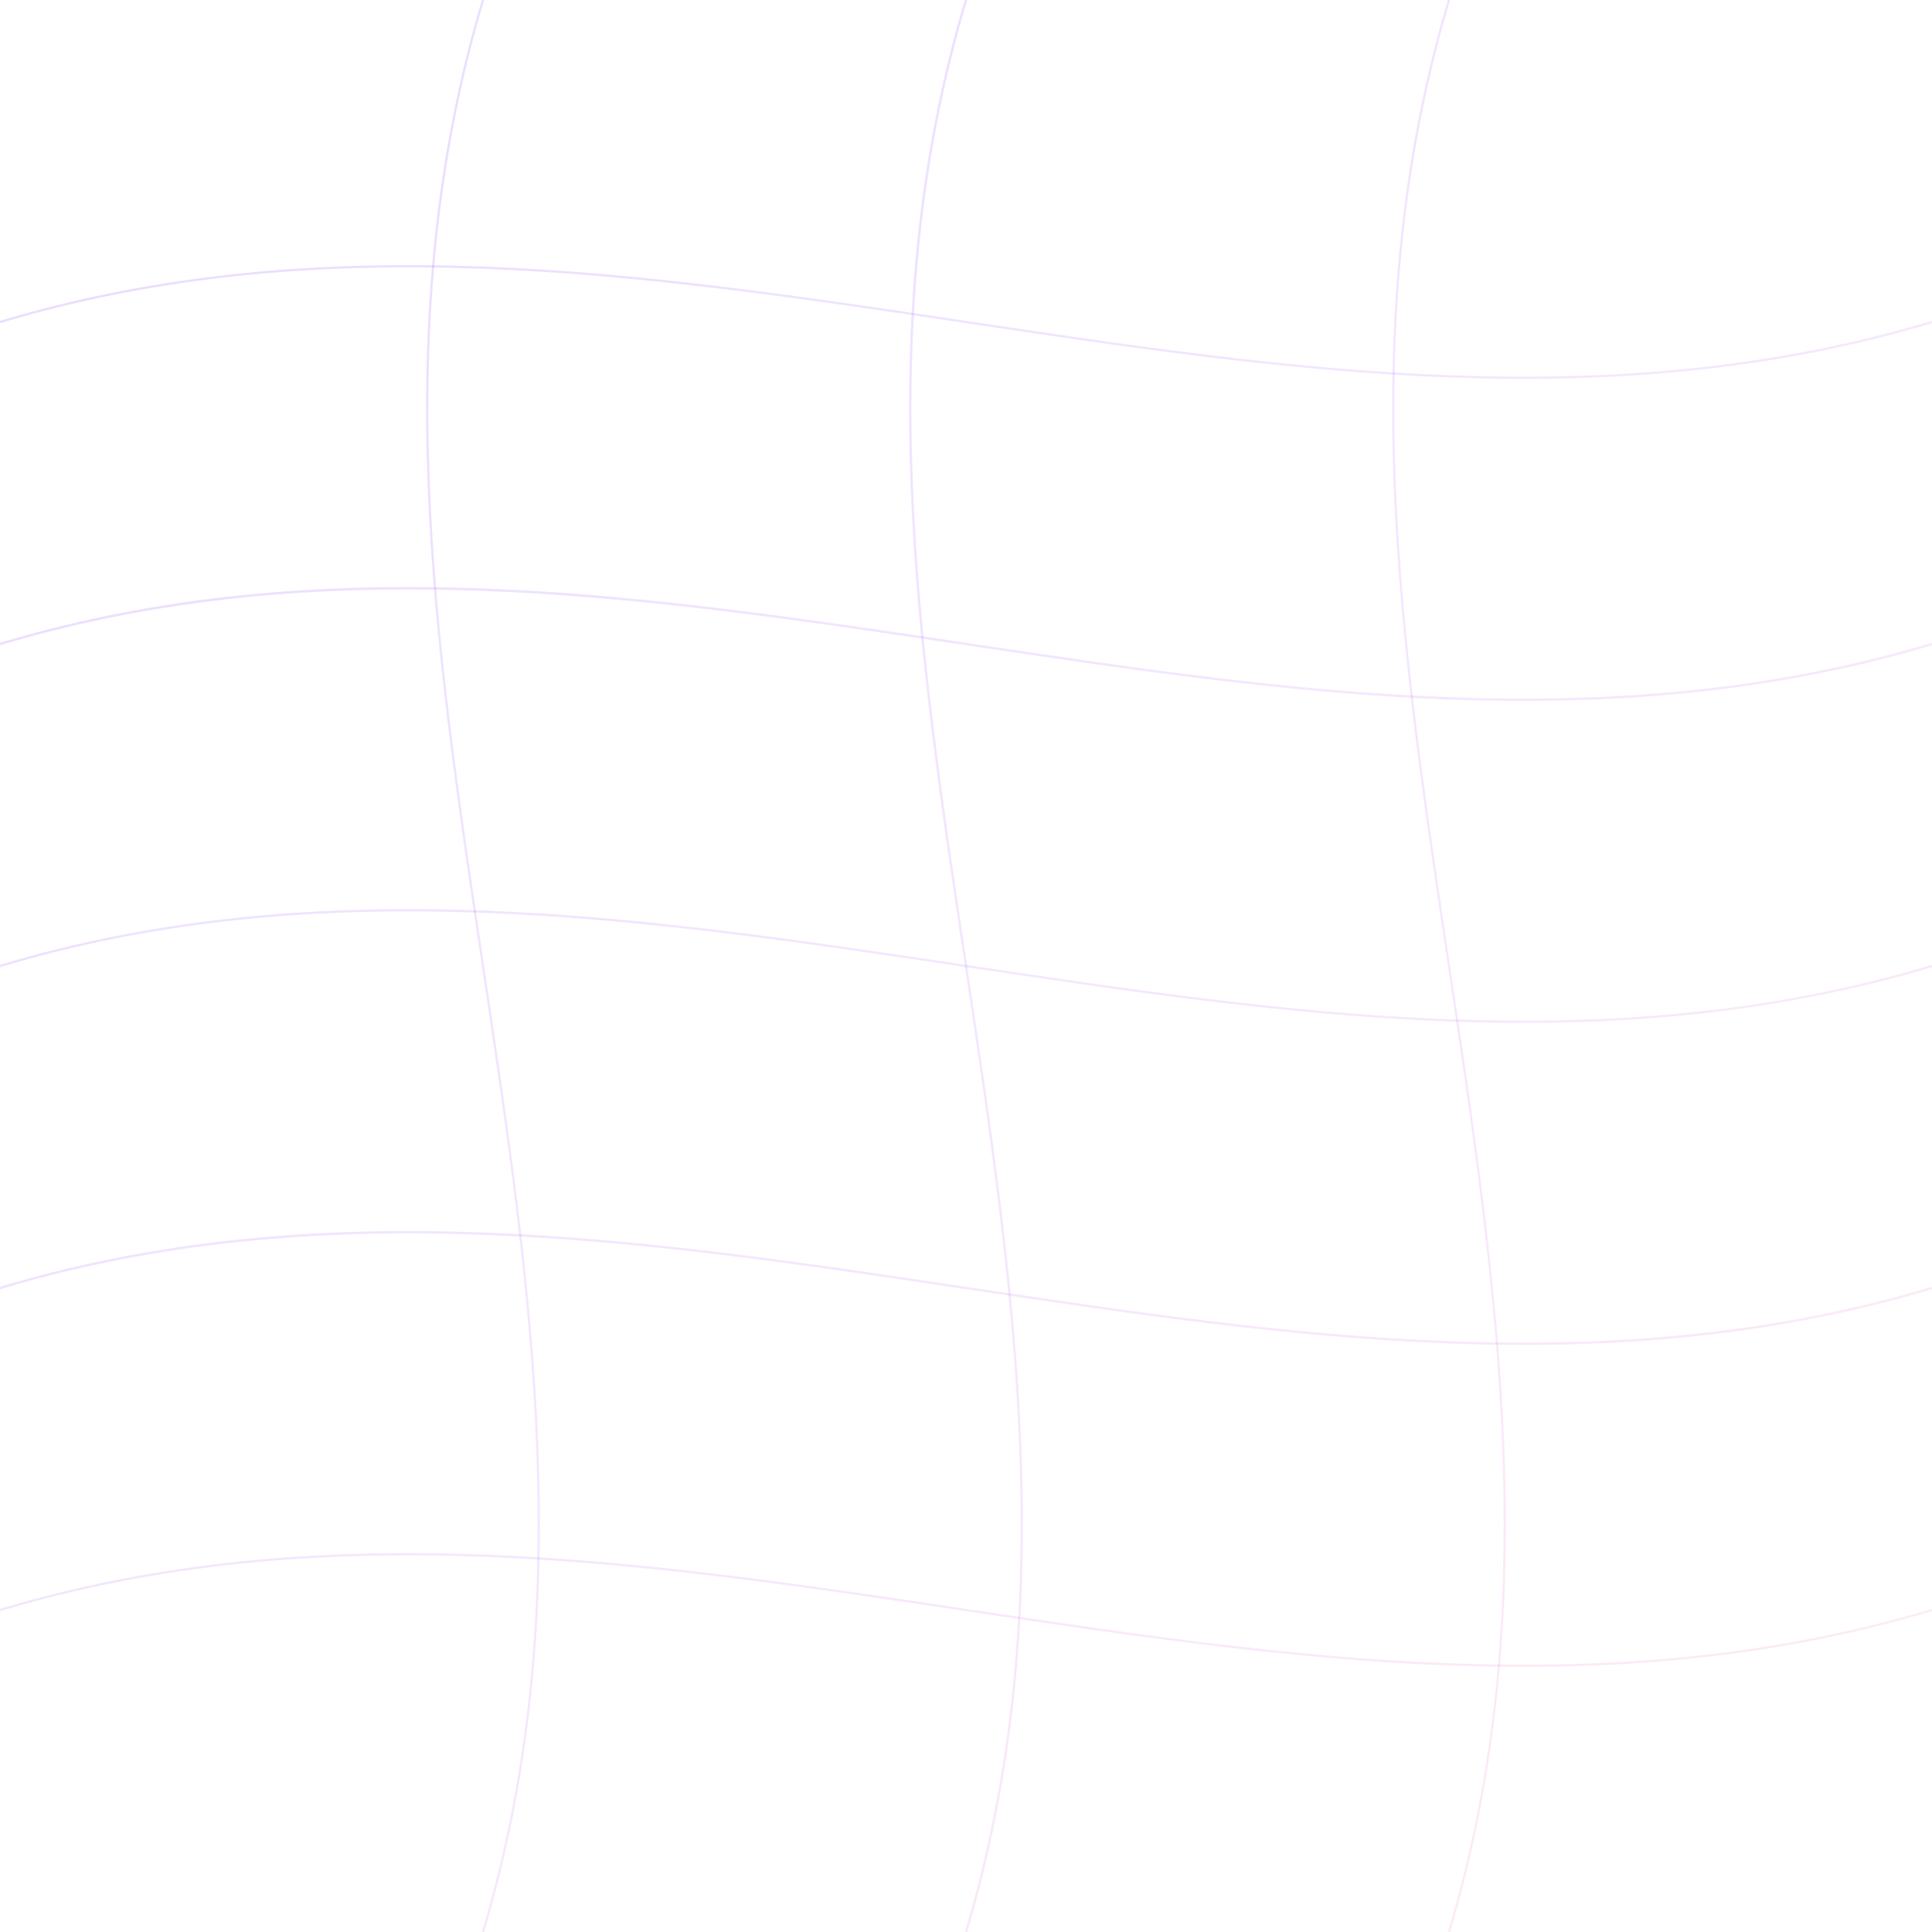
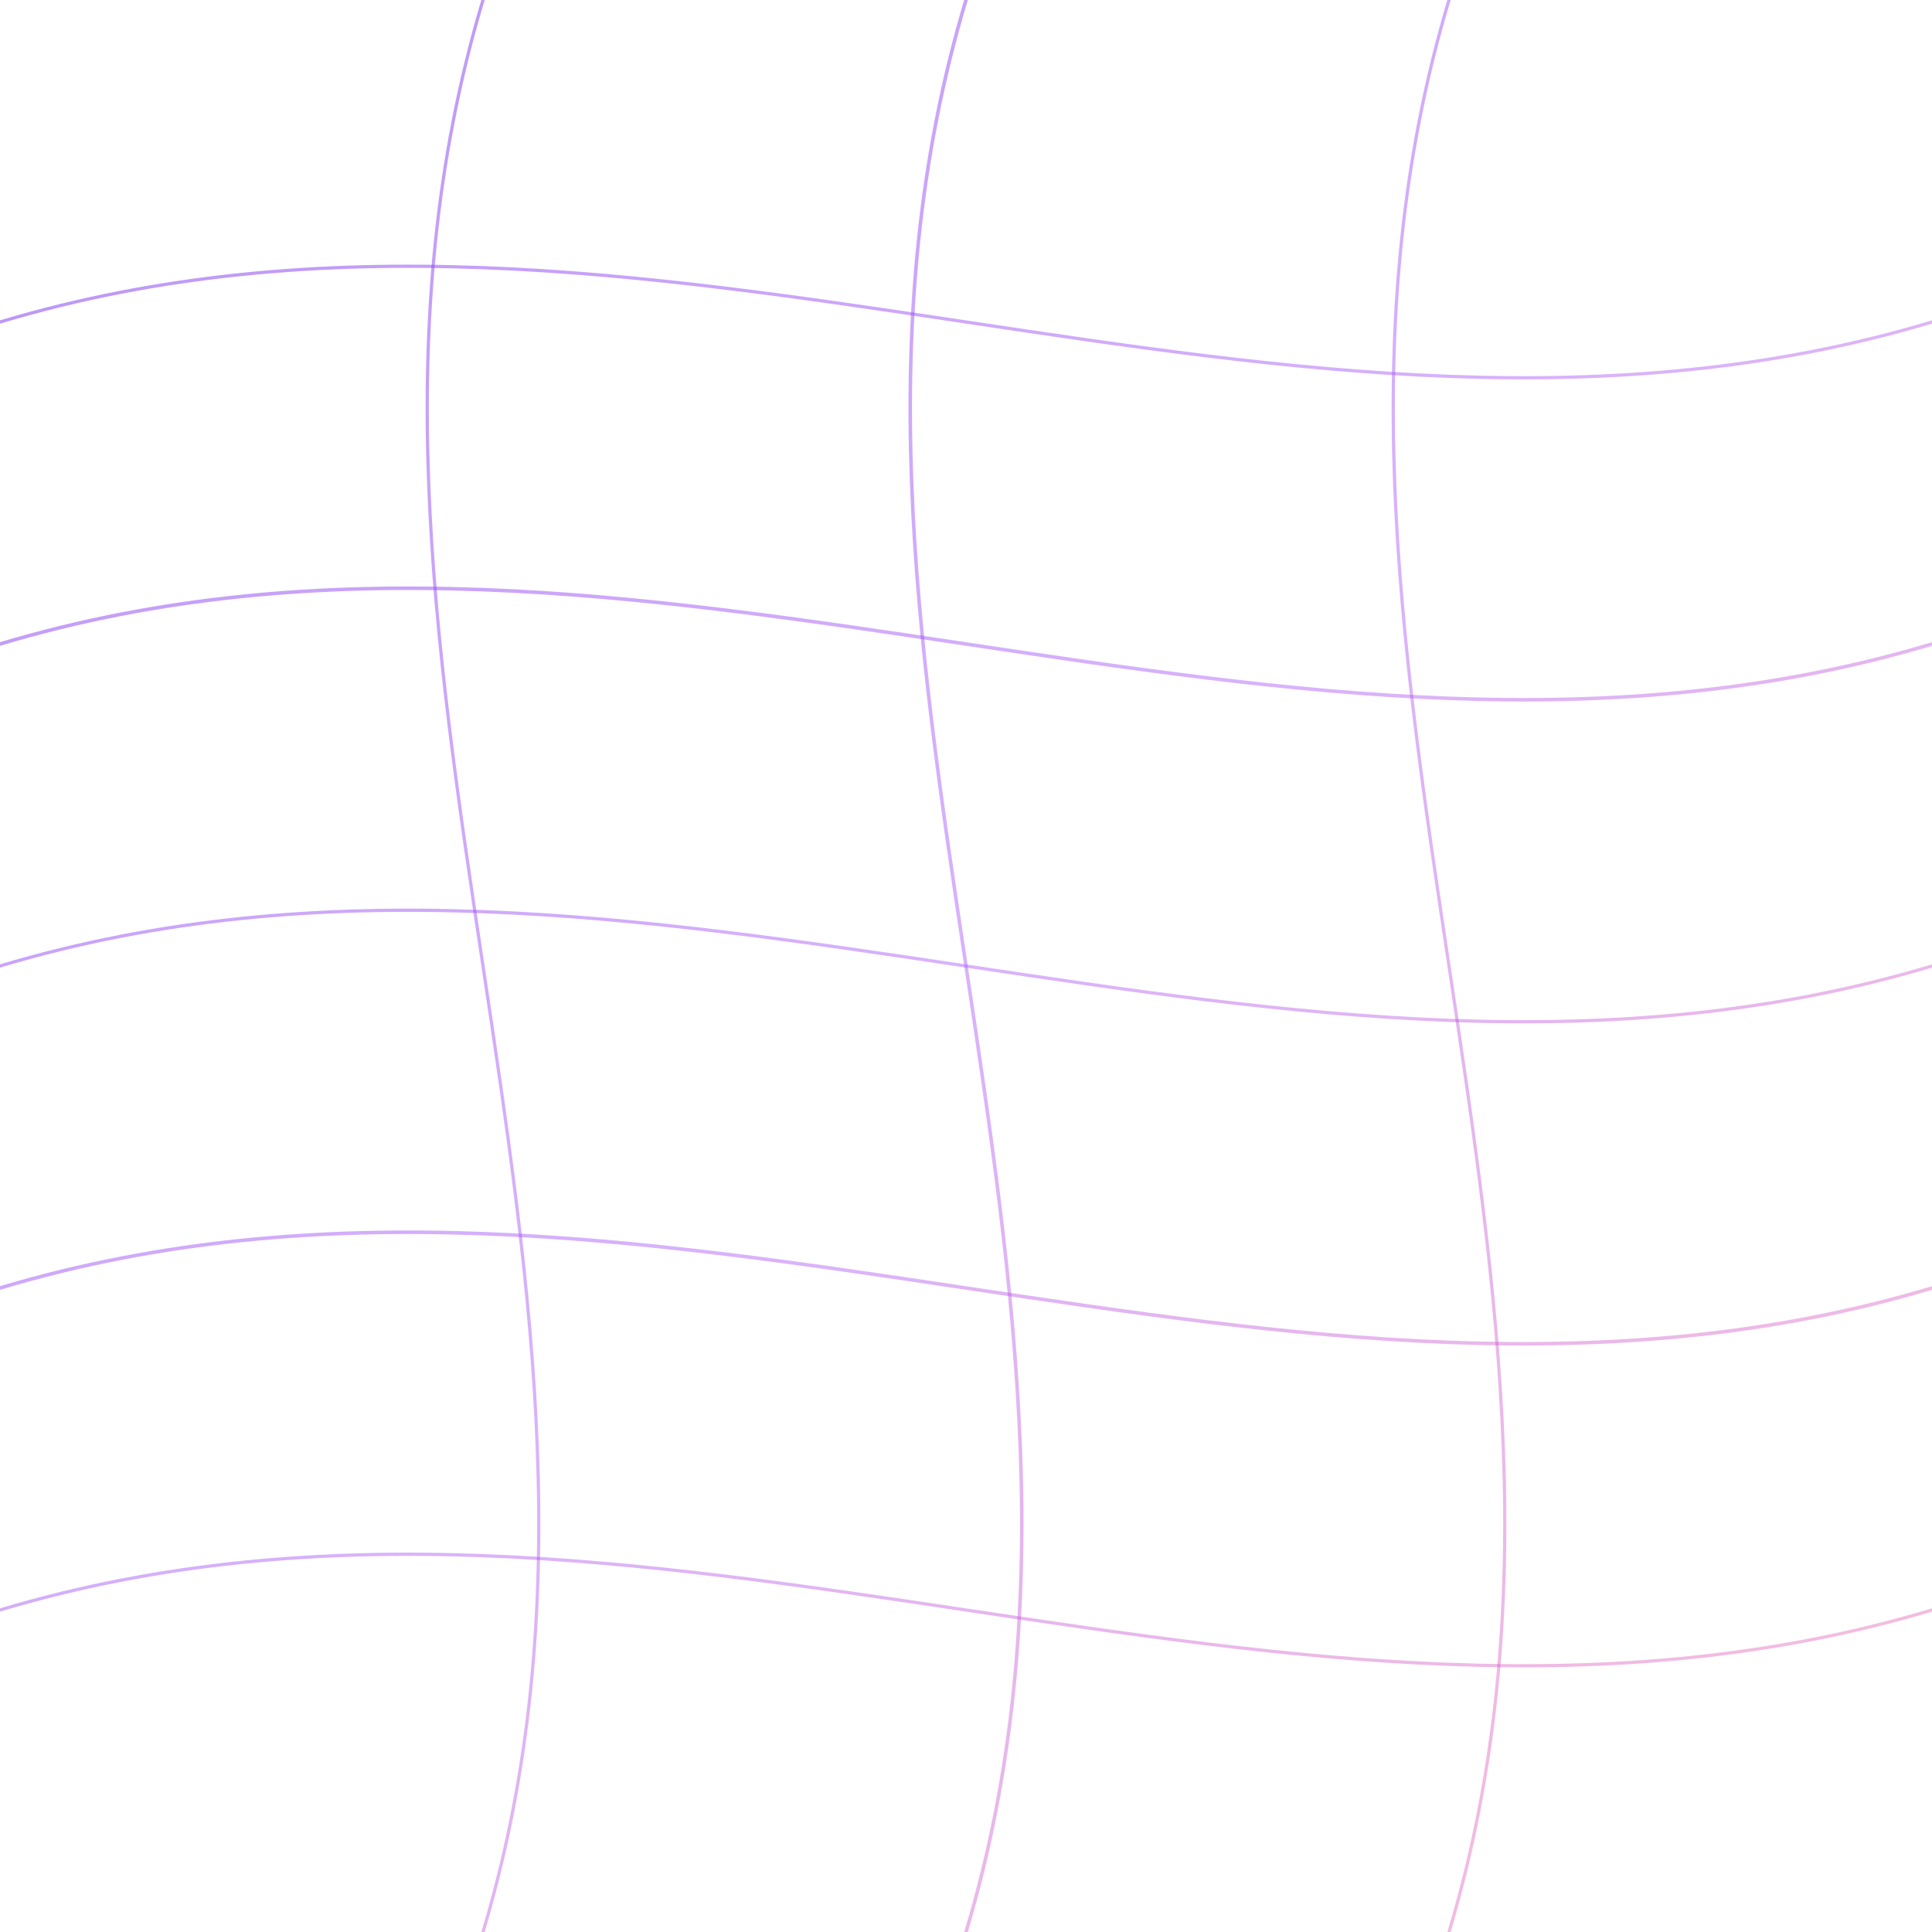
<svg xmlns="http://www.w3.org/2000/svg" width="1200" height="1200" viewBox="0 0 1200 1200" fill="none">
  <defs>
    <linearGradient id="line" x1="0" y1="0" x2="1200" y2="1200" gradientUnits="userSpaceOnUse">
-       <stop stop-color="#7C3AED" stop-opacity="0.18" />
-       <stop offset="0.5" stop-color="#A855F7" stop-opacity="0.14" />
-       <stop offset="1" stop-color="#EC4899" stop-opacity="0.10" />
+       <stop stop-color="#7C3AED" stop-opacity="0.55" />
+       <stop offset="0.5" stop-color="#A855F7" stop-opacity="0.45" />
+       <stop offset="1" stop-color="#EC4899" stop-opacity="0.35" />
    </linearGradient>
  </defs>
  <rect width="1200" height="1200" fill="transparent" />
  <g stroke="url(#line)" stroke-linecap="round">
-     <path d="M0 200 C400 80 800 320 1200 200" stroke-width="1.4" />
-     <path d="M0 400 C400 280 800 520 1200 400" stroke-width="1.5" />
-     <path d="M0 600 C400 480 800 720 1200 600" stroke-width="1.4" />
-     <path d="M0 800 C400 680 800 920 1200 800" stroke-width="1.5" />
-     <path d="M0 1000 C400 880 800 1120 1200 1000" stroke-width="1.4" />
-     <path d="M300 0 C180 400 420 800 300 1200" stroke-width="1.4" />
-     <path d="M600 0 C480 400 720 800 600 1200" stroke-width="1.5" />
-     <path d="M900 0 C780 400 1020 800 900 1200" stroke-width="1.4" />
+     <path d="M0 200 C400 80 800 320 1200 200" stroke-width="2" />
+     <path d="M0 400 C400 280 800 520 1200 400" stroke-width="2.2" />
+     <path d="M0 600 C400 480 800 720 1200 600" stroke-width="2" />
+     <path d="M0 800 C400 680 800 920 1200 800" stroke-width="2.2" />
+     <path d="M0 1000 C400 880 800 1120 1200 1000" stroke-width="2" />
+     <path d="M300 0 C180 400 420 800 300 1200" stroke-width="2" />
+     <path d="M600 0 C480 400 720 800 600 1200" stroke-width="2.2" />
+     <path d="M900 0 C780 400 1020 800 900 1200" stroke-width="2" />
  </g>
</svg>
